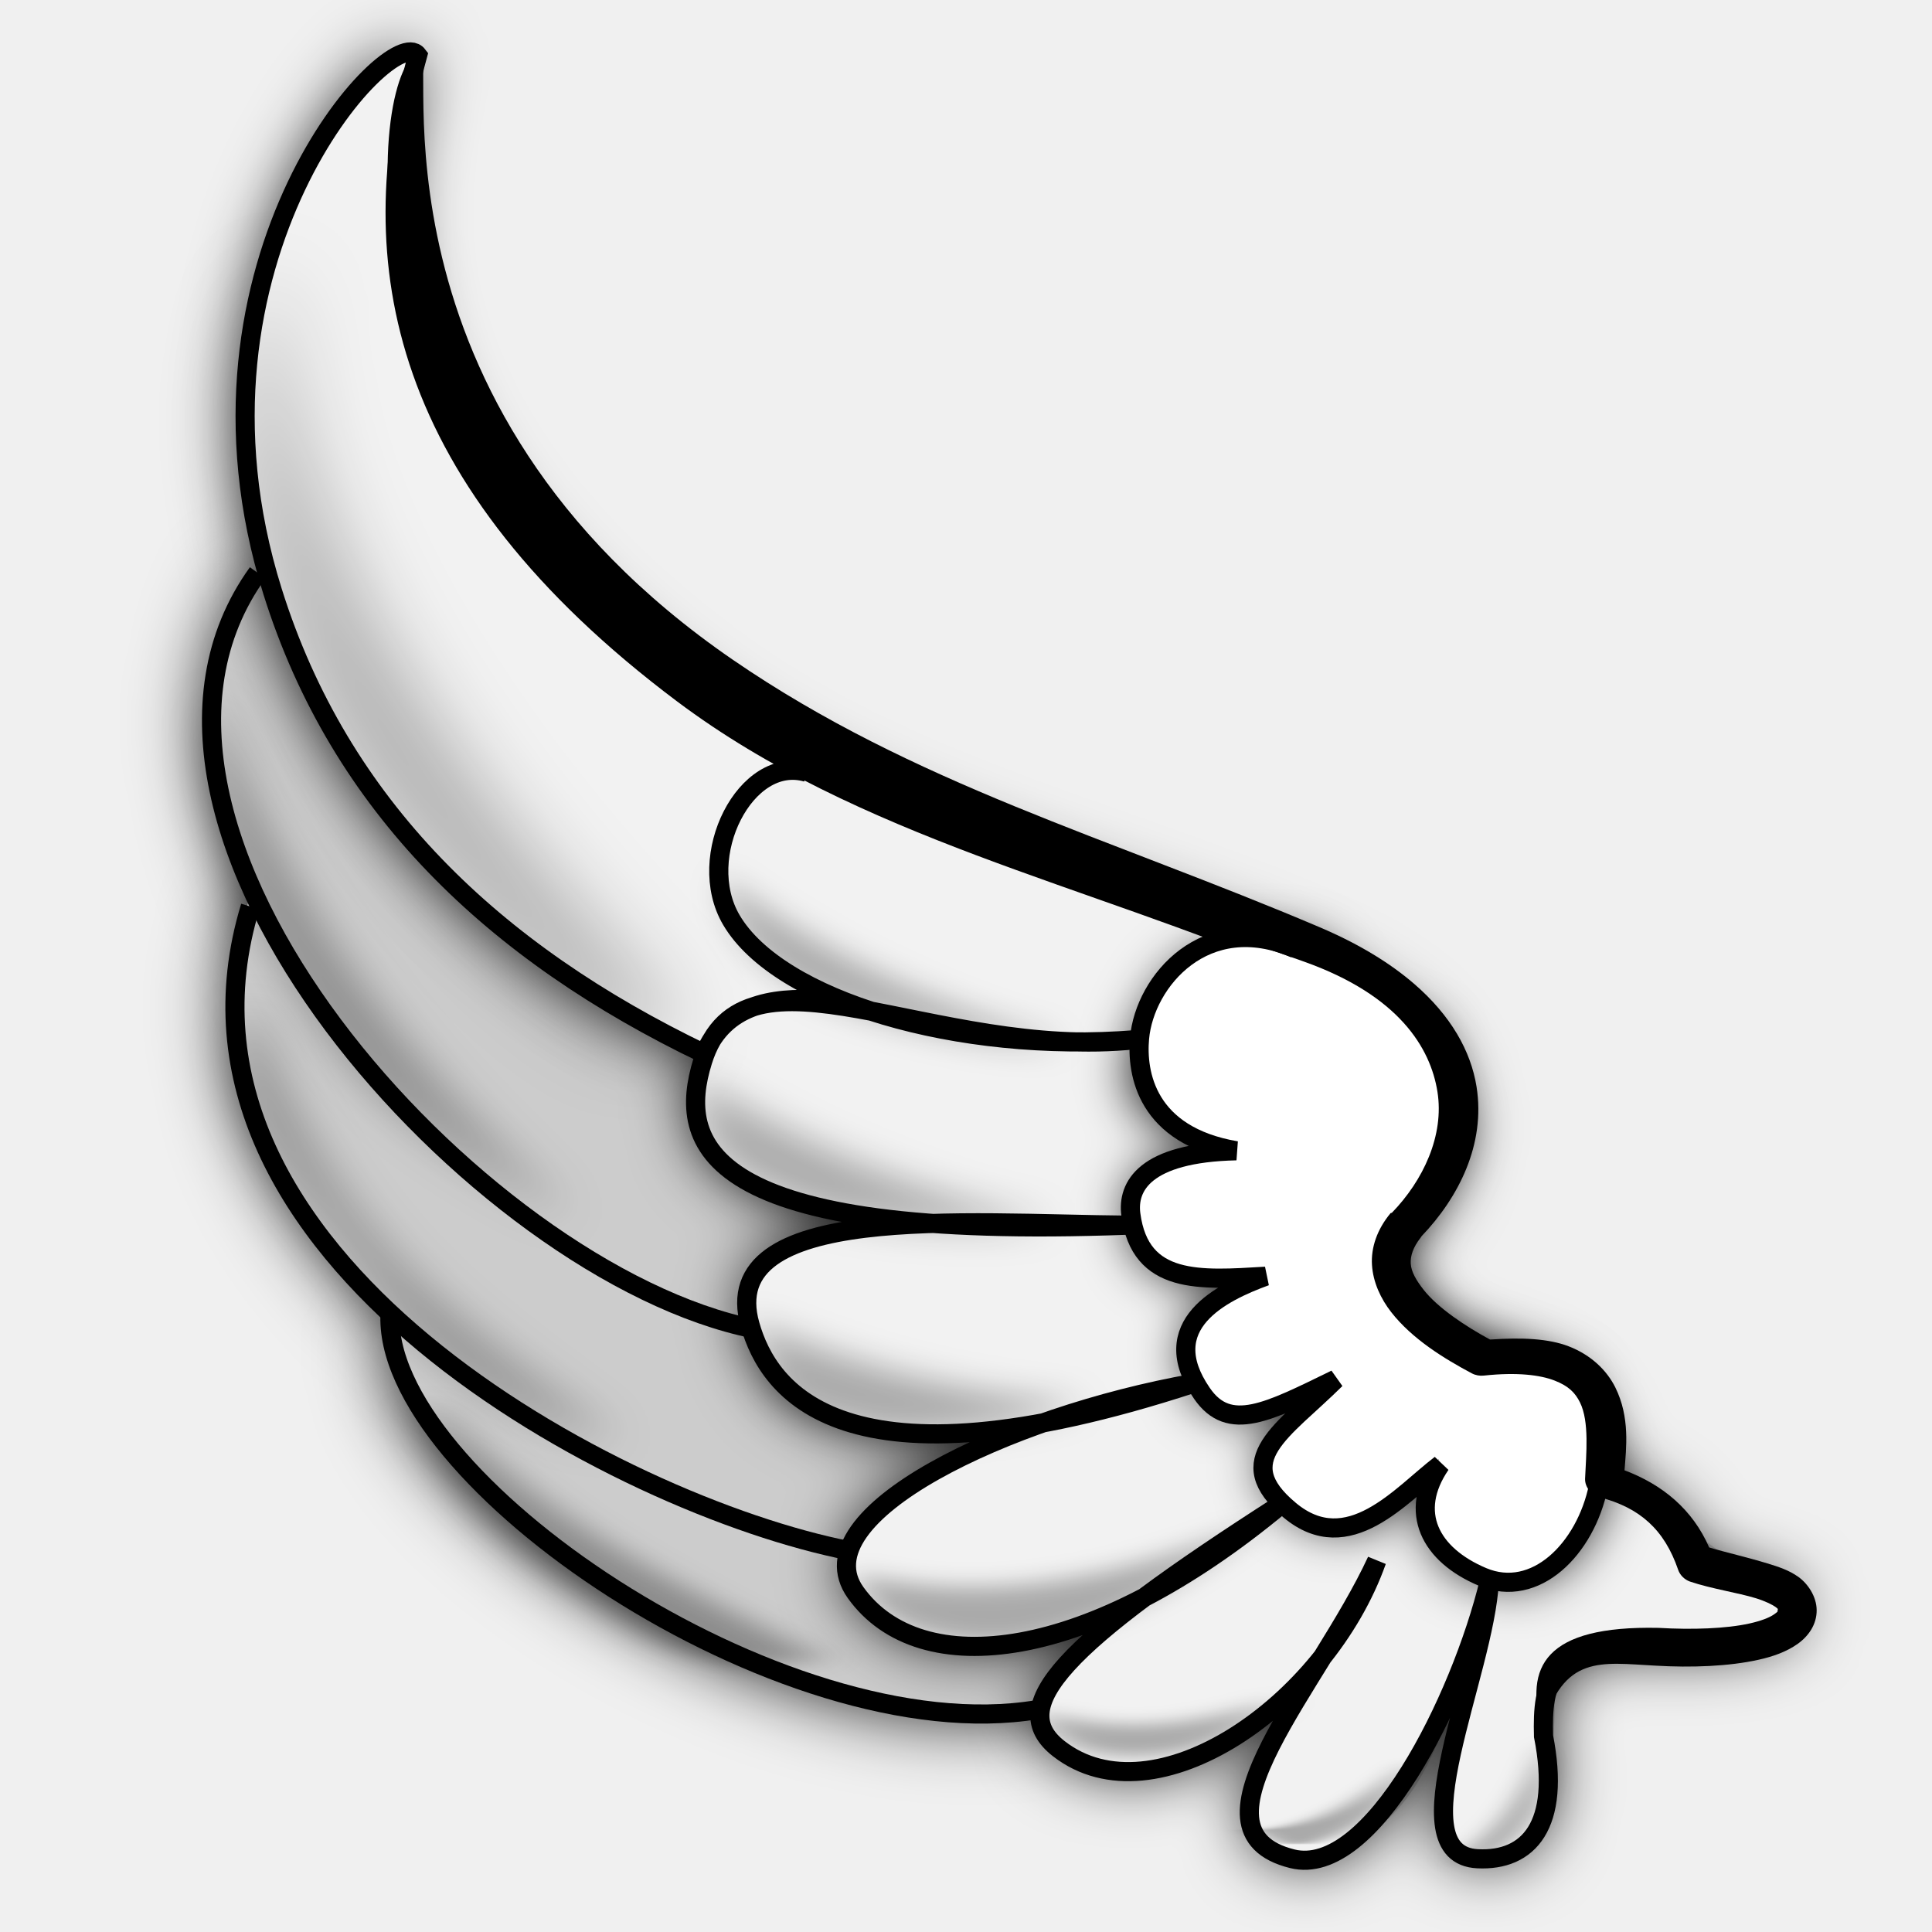
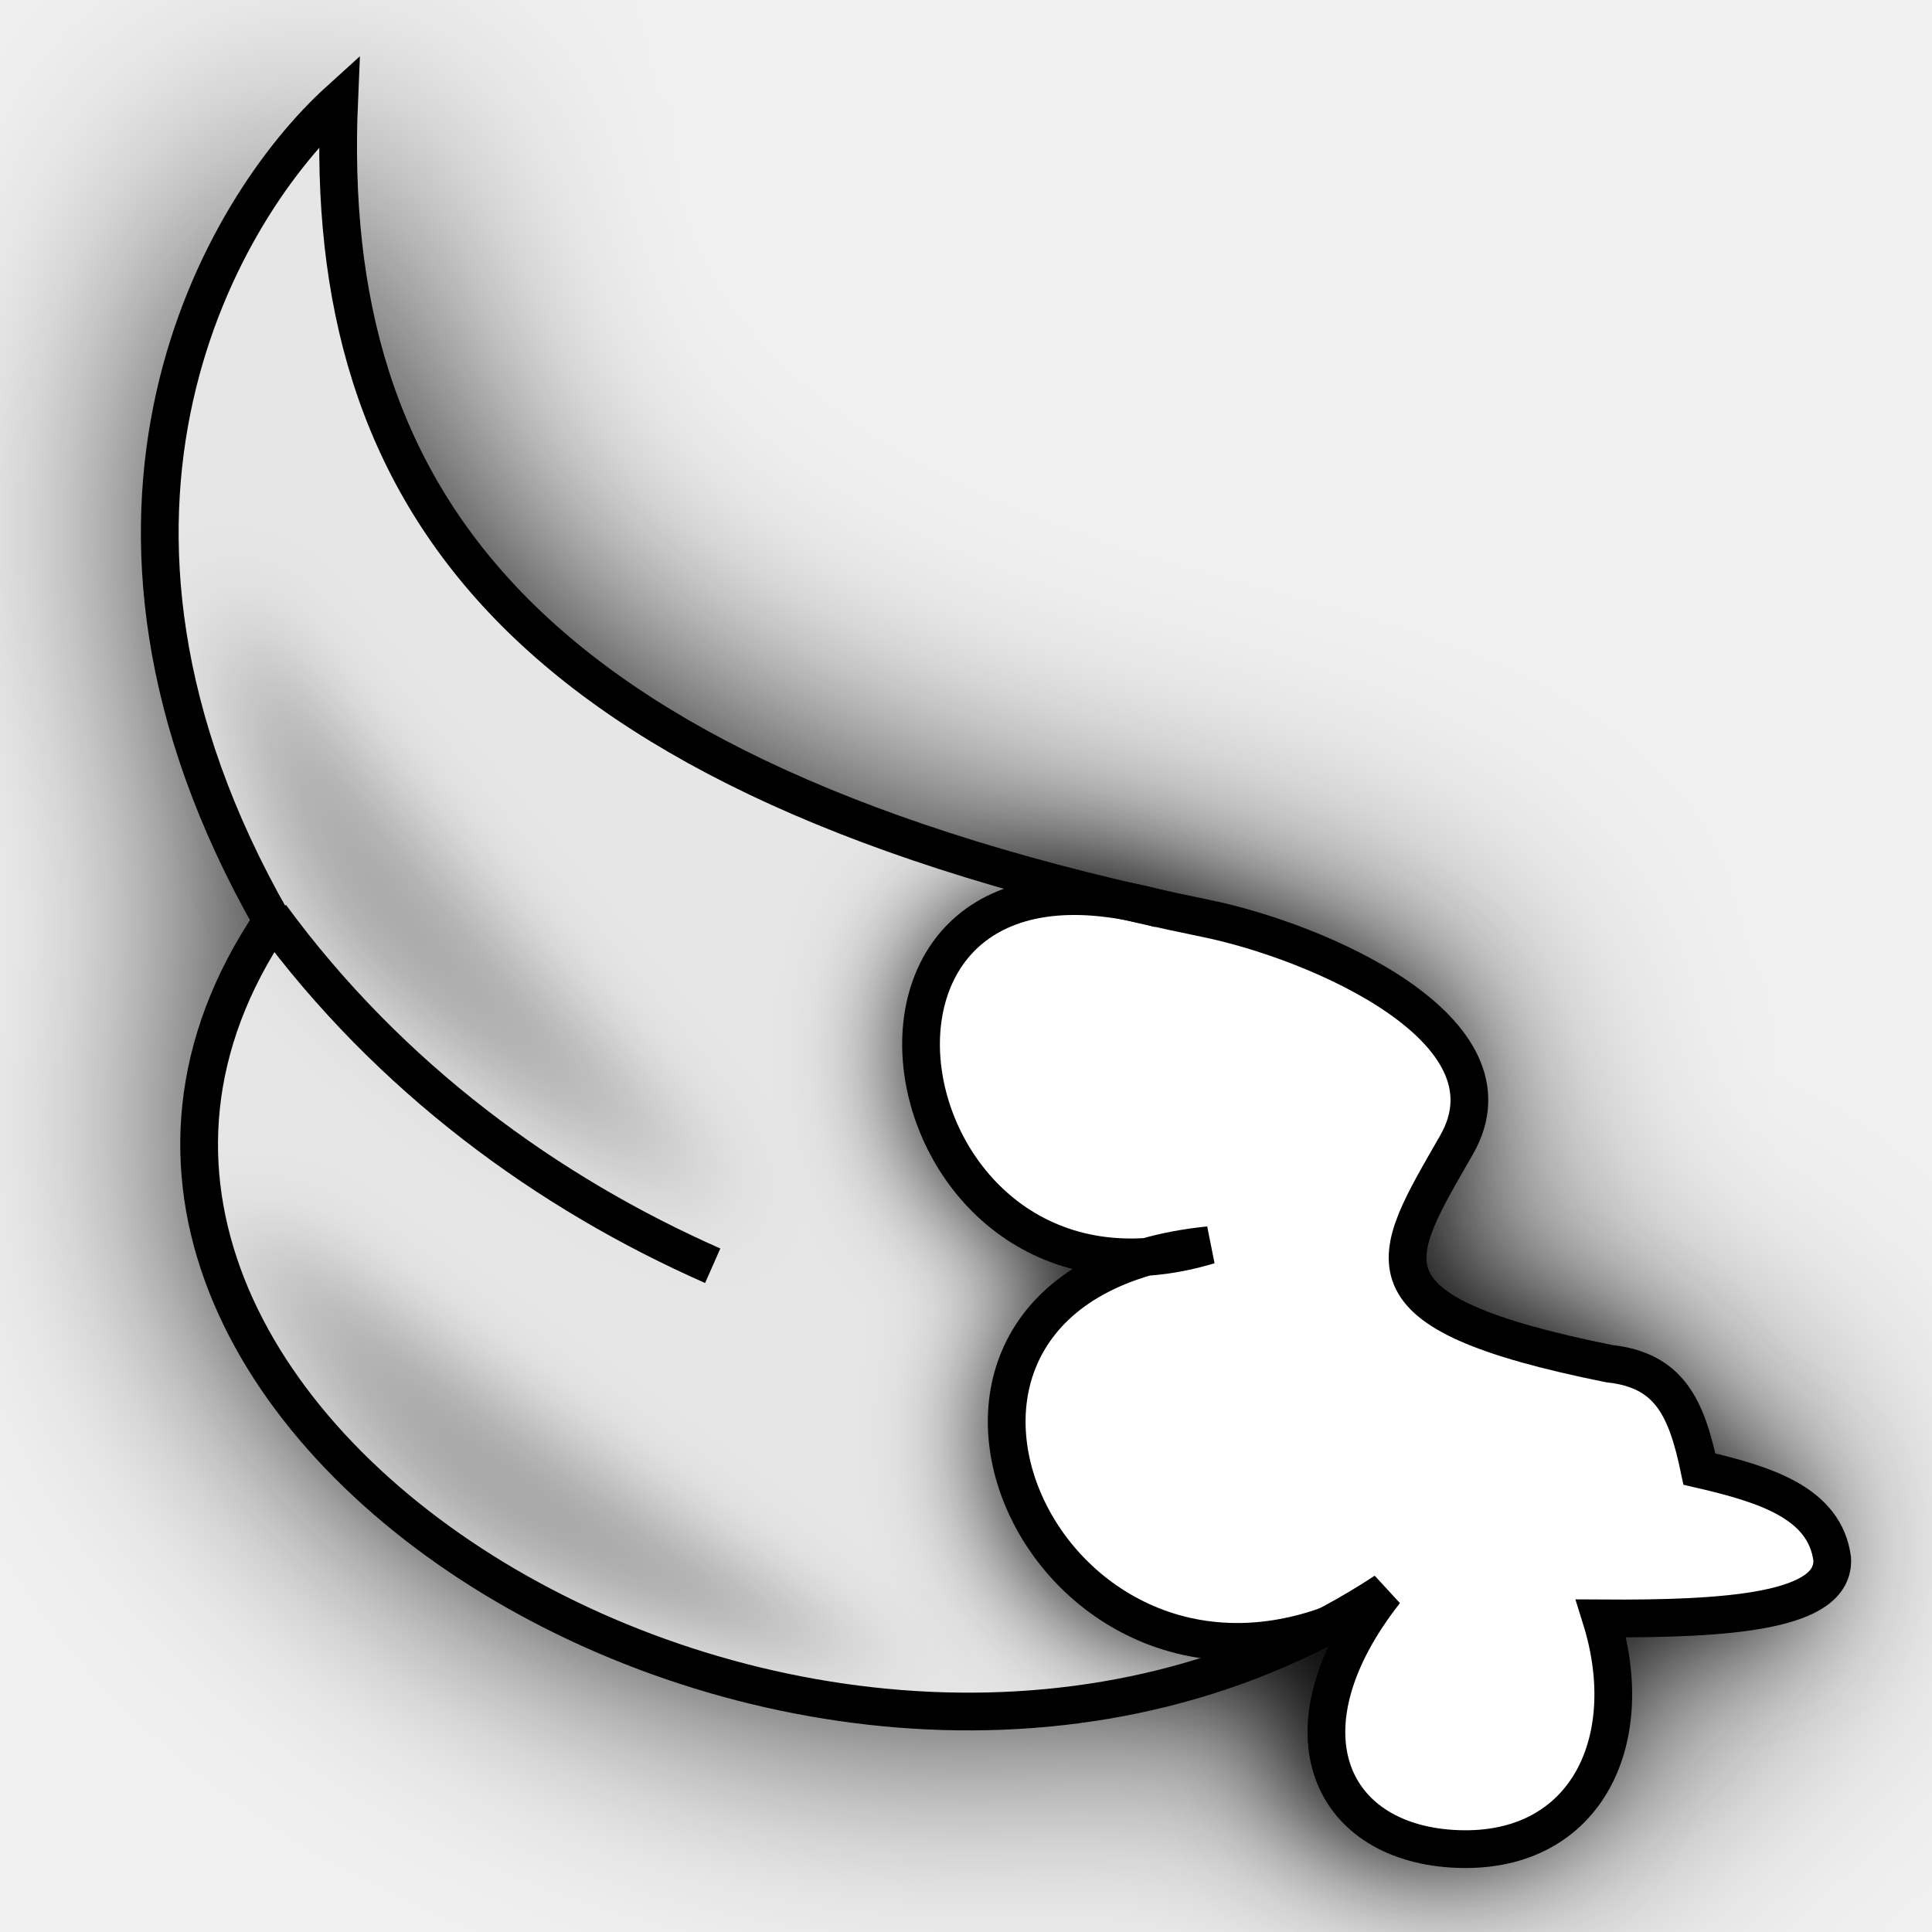
- <svg xmlns="http://www.w3.org/2000/svg" width="512" height="512" id="svg2" version="1.1">
+ <svg xmlns="http://www.w3.org/2000/svg" xmlns:ns2="http://www.openswatchbook.org/uri/2009/osb" xmlns:xlink="http://www.w3.org/1999/xlink" width="512" height="512" id="svg2" version="1.1">
  <defs id="defs4">
    <filter id="filter3928" color-interpolation-filters="sRGB">
      <feGaussianBlur stdDeviation="1.099" id="feGaussianBlur3930" />
    </filter>
    <filter id="filter4053" x="-0.119" width="1.238" y="-0.122" height="1.244" color-interpolation-filters="sRGB">
      <feGaussianBlur stdDeviation="1.286" id="feGaussianBlur4055" />
    </filter>
    <filter id="filter4057" x="-0.103" width="1.205" y="-0.12" height="1.24" color-interpolation-filters="sRGB">
      <feGaussianBlur stdDeviation="1.286" id="feGaussianBlur4059" />
    </filter>
    <filter id="filter4061" x="-0.103" width="1.206" y="-0.235" height="1.47" color-interpolation-filters="sRGB">
      <feGaussianBlur stdDeviation="1.286" id="feGaussianBlur4063" />
    </filter>
    <filter id="filter4109" x="-0.128" width="1.256" y="-0.096" height="1.192" color-interpolation-filters="sRGB">
      <feGaussianBlur stdDeviation="0.85" id="feGaussianBlur4111" />
    </filter>
    <filter color-interpolation-filters="sRGB" id="filter4190-7" x="-0.142" width="1.284" y="-0.104" height="1.208">
      <feGaussianBlur stdDeviation="0.722" id="feGaussianBlur4192-9" />
    </filter>
    <filter color-interpolation-filters="sRGB" id="filter4190-5-5" x="-0.142" width="1.284" y="-0.104" height="1.208">
      <feGaussianBlur stdDeviation="0.722" id="feGaussianBlur4192-1-4" />
    </filter>
    <filter color-interpolation-filters="sRGB" id="filter4190-5-1-3" x="-0.142" width="1.284" y="-0.104" height="1.208">
      <feGaussianBlur stdDeviation="0.722" id="feGaussianBlur4192-1-1-1" />
    </filter>
    <filter color-interpolation-filters="sRGB" id="filter4252-2-3-7-8-2" x="-0.127" width="1.254" y="-0.308" height="1.617">
      <feGaussianBlur stdDeviation="0.526" id="feGaussianBlur4254-7-2-6-9-3" />
    </filter>
    <filter color-interpolation-filters="sRGB" id="filter4252-2-3-7-3" x="-0.127" width="1.254" y="-0.308" height="1.617">
      <feGaussianBlur stdDeviation="0.526" id="feGaussianBlur4254-7-2-6-4" />
    </filter>
    <filter color-interpolation-filters="sRGB" id="filter4252-2-3-6-1" x="-0.127" width="1.254" y="-0.308" height="1.617">
      <feGaussianBlur stdDeviation="0.526" id="feGaussianBlur4254-7-2-8-1" />
    </filter>
    <filter color-interpolation-filters="sRGB" id="filter4252-2-3-3" x="-0.127" width="1.254" y="-0.308" height="1.617">
      <feGaussianBlur stdDeviation="0.526" id="feGaussianBlur4254-7-2-87" />
    </filter>
    <filter color-interpolation-filters="sRGB" id="filter4252-2-1-4" x="-0.127" width="1.254" y="-0.308" height="1.617">
      <feGaussianBlur stdDeviation="0.526" id="feGaussianBlur4254-7-4-2" />
    </filter>
    <filter color-interpolation-filters="sRGB" id="filter4252-9" x="-0.127" width="1.254" y="-0.308" height="1.617">
      <feGaussianBlur stdDeviation="0.526" id="feGaussianBlur4254-3" />
    </filter>
    <filter color-interpolation-filters="sRGB" id="filter4162-1" x="-0.243" width="1.486" y="-0.14" height="1.279">
      <feGaussianBlur stdDeviation="1.353" id="feGaussianBlur4164-9" />
    </filter>
    <filter id="filter4495" x="-0.155" width="1.311" y="-0.438" height="1.877" color-interpolation-filters="sRGB">
      <feGaussianBlur stdDeviation="0.659" id="feGaussianBlur4497" />
    </filter>
+     <filter id="filter3894" x="-0.192" width="1.384" y="-0.205" height="1.41">
+       <feGaussianBlur stdDeviation="22.703" id="feGaussianBlur3896" />
+     </filter>
+     <filter id="filter3950" x="-0.157" width="1.314" y="-0.146" height="1.292">
+       <feGaussianBlur stdDeviation="15.513" id="feGaussianBlur3952" />
+     </filter>
+     <filter id="filter3964" x="-0.202" width="1.404" y="-0.167" height="1.334">
+       <feGaussianBlur stdDeviation="11.603" id="feGaussianBlur3966" />
+     </filter>
+     <filter color-interpolation-filters="sRGB" id="filter3964-9" x="-0.202" width="1.404" y="-0.167" height="1.334">
+       <feGaussianBlur stdDeviation="11.603" id="feGaussianBlur3966-4" />
+     </filter>
+     <filter id="filter4008" x="-0.193" width="1.387" y="-0.182" height="1.365">
+       <feGaussianBlur stdDeviation="35.486" id="feGaussianBlur4010" />
+     </filter>
+     <filter id="filter4627">
+       <feGaussianBlur id="feGaussianBlur4629" stdDeviation="3.718" />
+     </filter>
+     <filter height="1.513" y="-0.256" width="1.181" x="-0.091" id="filter4615">
+       <feGaussianBlur id="feGaussianBlur4617" stdDeviation="16.129" />
+     </filter>
+     <filter height="1.617" y="-0.308" width="1.254" x="-0.127" id="filter4252-2-3-7-8-2-3" color-interpolation-filters="sRGB">
+       <feGaussianBlur id="feGaussianBlur4254-7-2-6-9-3-6" stdDeviation="0.526" />
+     </filter>
+     <filter height="1.617" y="-0.308" width="1.254" x="-0.127" id="filter4252-2-3-7-3-0" color-interpolation-filters="sRGB">
+       <feGaussianBlur id="feGaussianBlur4254-7-2-6-4-6" stdDeviation="0.526" />
+     </filter>
+     <filter height="1.617" y="-0.308" width="1.254" x="-0.127" id="filter4252-2-3-6-1-0" color-interpolation-filters="sRGB">
+       <feGaussianBlur id="feGaussianBlur4254-7-2-8-1-0" stdDeviation="0.526" />
+     </filter>
+     <filter height="1.617" y="-0.308" width="1.254" x="-0.127" id="filter4252-2-3-3-7" color-interpolation-filters="sRGB">
+       <feGaussianBlur id="feGaussianBlur4254-7-2-87-5" stdDeviation="0.526" />
+     </filter>
+     <filter height="1.617" y="-0.308" width="1.254" x="-0.127" id="filter4252-2-1-4-4" color-interpolation-filters="sRGB">
+       <feGaussianBlur id="feGaussianBlur4254-7-4-2-9" stdDeviation="0.526" />
+     </filter>
+     <filter color-interpolation-filters="sRGB" height="1.877" y="-0.438" width="1.311" x="-0.155" id="filter4495-3">
+       <feGaussianBlur id="feGaussianBlur4497-5" stdDeviation="0.659" />
+     </filter>
+     <filter height="1.617" y="-0.308" width="1.254" x="-0.127" id="filter4252-9-9" color-interpolation-filters="sRGB">
+       <feGaussianBlur id="feGaussianBlur4254-3-7" stdDeviation="0.526" />
+     </filter>
+     <filter height="1.208" y="-0.104" width="1.284" x="-0.142" id="filter4190-5-1-3-0" color-interpolation-filters="sRGB">
+       <feGaussianBlur id="feGaussianBlur4192-1-1-1-2" stdDeviation="0.722" />
+     </filter>
+     <filter height="1.208" y="-0.104" width="1.284" x="-0.142" id="filter4190-5-5-4" color-interpolation-filters="sRGB">
+       <feGaussianBlur id="feGaussianBlur4192-1-4-9" stdDeviation="0.722" />
+     </filter>
+     <filter height="1.208" y="-0.104" width="1.284" x="-0.142" id="filter4190-7-0" color-interpolation-filters="sRGB">
+       <feGaussianBlur id="feGaussianBlur4192-9-0" stdDeviation="0.722" />
+     </filter>
+     <filter height="1.279" y="-0.14" width="1.486" x="-0.243" id="filter4162-1-2" color-interpolation-filters="sRGB">
+       <feGaussianBlur id="feGaussianBlur4164-9-0" stdDeviation="1.353" />
+     </filter>
+     <filter color-interpolation-filters="sRGB" height="1.192" y="-0.096" width="1.256" x="-0.128" id="filter4109-7">
+       <feGaussianBlur id="feGaussianBlur4111-0" stdDeviation="0.85" />
+     </filter>
+     <filter color-interpolation-filters="sRGB" id="filter3928-3">
+       <feGaussianBlur id="feGaussianBlur3930-9" stdDeviation="1.099" />
+     </filter>
+     <filter color-interpolation-filters="sRGB" height="1.244" y="-0.122" width="1.238" x="-0.119" id="filter4053-6">
+       <feGaussianBlur id="feGaussianBlur4055-2" stdDeviation="1.286" />
+     </filter>
+     <filter color-interpolation-filters="sRGB" height="1.24" y="-0.12" width="1.205" x="-0.103" id="filter4057-6">
+       <feGaussianBlur id="feGaussianBlur4059-1" stdDeviation="1.286" />
+     </filter>
+     <filter color-interpolation-filters="sRGB" height="1.47" y="-0.235" width="1.206" x="-0.103" id="filter4061-6">
+       <feGaussianBlur id="feGaussianBlur4063-3" stdDeviation="1.286" />
+     </filter>
+     <linearGradient y2="52.875" x2="77.062" y1="227.875" x1="183.354" gradientTransform="matrix(2.174351,0,0,2.063474,-25.13895,-271.9552)" gradientUnits="userSpaceOnUse" id="linearGradient3997" xlink:href="#linearGradient3768" />
+     <linearGradient y2="-225.411" x2="88.848" y1="354.094" x1="261.18" gradientTransform="matrix(2.174351,0,0,0.4373869,-25.13895,108.7056)" gradientUnits="userSpaceOnUse" id="linearGradient3987" xlink:href="#linearGradient3768-7" />
+     <linearGradient xlink:href="#linearGradient3768-7" id="linearGradient3967" gradientUnits="userSpaceOnUse" gradientTransform="matrix(1,0,0,0.2011575,0,187.006)" x1="183.354" y1="227.875" x2="77.062" y2="52.875" />
+     <linearGradient id="linearGradient3768-7">
+       <stop id="stop3770-0" offset="0" style="stop-color:#875712;stop-opacity:0;" />
+       <stop id="stop3772-2" offset="1" style="stop-color:#804006;stop-opacity:0.266;" />
+     </linearGradient>
+     <linearGradient gradientTransform="matrix(1,0,0,0.9490069,0,11.93729)" gradientUnits="userSpaceOnUse" y2="52.875" x2="77.062" y1="227.875" x1="183.354" id="linearGradient3782-3" xlink:href="#linearGradient3768-7" />
+     <linearGradient xlink:href="#linearGradient3946" id="linearGradient3927" gradientUnits="userSpaceOnUse" gradientTransform="matrix(0,2.325393,1.864227,0,448.2263,-382.5316)" x1="67.013" y1="23.985" x2="207.434" y2="34.923" />
+     <linearGradient id="linearGradient3906-3">
+       <stop style="stop-color:#4b300a;stop-opacity:1;" offset="0" id="stop3908-8" />
+       <stop style="stop-color:#af7117;stop-opacity:1;" offset="1" id="stop3910-5" />
+     </linearGradient>
+     <linearGradient xlink:href="#linearGradient3906-3" id="linearGradient3887-9" gradientUnits="userSpaceOnUse" gradientTransform="matrix(0,1.069465,-0.8573719,0,39.5626,-38.91762)" x1="67.013" y1="23.985" x2="207.434" y2="34.923" />
+     <linearGradient xlink:href="#linearGradient3906" id="linearGradient3887" gradientUnits="userSpaceOnUse" gradientTransform="matrix(0,2.325393,-1.864227,0,60.88404,-382.5317)" x1="67.013" y1="23.985" x2="207.434" y2="34.923" />
+     <linearGradient id="linearGradient3866-4">
+       <stop id="stop3868-5" offset="0" style="stop-color:#c37d1a;stop-opacity:1;" />
+       <stop id="stop3870-0" offset="1" style="stop-color:#da8d1d;stop-opacity:1;" />
+     </linearGradient>
+     <linearGradient xlink:href="#linearGradient3866-4" id="linearGradient3841-4" gradientUnits="userSpaceOnUse" x1="67.013" y1="23.985" x2="207.434" y2="34.923" gradientTransform="matrix(1,0,0,0.8573719,0,196.0418)" />
+     <linearGradient xlink:href="#linearGradient3866" id="linearGradient3841" gradientUnits="userSpaceOnUse" x1="67.013" y1="23.985" x2="207.434" y2="34.923" gradientTransform="matrix(2.174351,0,0,1.864227,-25.13895,128.3527)" />
+     <linearGradient id="linearGradient3784-2">
+       <stop id="stop3786-0" offset="0" style="stop-color:#ffd073;stop-opacity:1;" />
+       <stop id="stop3788-2" offset="1" style="stop-color:#ffab22;stop-opacity:1;" />
+     </linearGradient>
+     <linearGradient gradientUnits="userSpaceOnUse" y2="34.923" x2="207.434" y1="23.985" x1="67.013" id="linearGradient3790-4" xlink:href="#linearGradient3784-2" />
+     <linearGradient xlink:href="#linearGradient3860" id="linearGradient3807" gradientUnits="userSpaceOnUse" x1="183.354" y1="227.875" x2="77.062" y2="52.875" gradientTransform="matrix(1.533945,0,0,1.654516,58.37904,-307.334)" />
+     <linearGradient id="linearGradient3768-4">
+       <stop id="stop3770-8" offset="0" style="stop-color:#875712;stop-opacity:0.758;" />
+       <stop id="stop3772-0" offset="1" style="stop-color:#b47418;stop-opacity:0.758;" />
+     </linearGradient>
+     <linearGradient gradientUnits="userSpaceOnUse" y2="52.875" x2="77.062" y1="227.875" x1="183.354" id="linearGradient3782-0" xlink:href="#linearGradient3768-4" />
+     <linearGradient gradientTransform="matrix(2.184255,0,0,3.731087,-26.36291,-343.1174)" gradientUnits="userSpaceOnUse" y2="34.923" x2="207.434" y1="23.985" x1="67.013" id="linearGradient3790" xlink:href="#linearGradient3784" />
+     <linearGradient gradientTransform="matrix(1,0,0,0.9490069,0,11.93729)" gradientUnits="userSpaceOnUse" y2="52.875" x2="77.062" y1="227.875" x1="183.354" id="linearGradient3782" xlink:href="#linearGradient3768" />
+     <linearGradient ns2:paint="solid" id="linearGradient5213">
+       <stop id="stop5215" offset="0" style="stop-color:#0000ca;stop-opacity:1;" />
+     </linearGradient>
+     <linearGradient id="linearGradient3768">
+       <stop style="stop-color:#b6aeac;stop-opacity:0.502;" offset="0" id="stop3991" />
+       <stop id="stop3993" offset="0.5" style="stop-color:#939ab9;stop-opacity:0.494;" />
+       <stop id="stop3772" offset="1" style="stop-color:#97b1f1;stop-opacity:0.492;" />
+     </linearGradient>
+     <linearGradient id="linearGradient3784">
+       <stop id="stop3786" offset="0" style="stop-color:#ffddb0;stop-opacity:1;" />
+       <stop id="stop3788" offset="1" style="stop-color:#ffbb4d;stop-opacity:1;" />
+     </linearGradient>
+     <linearGradient id="linearGradient3860">
+       <stop style="stop-color:#c37d1a;stop-opacity:1;" offset="0" id="stop3862" />
+       <stop style="stop-color:#825411;stop-opacity:1;" offset="1" id="stop3864" />
+     </linearGradient>
+     <linearGradient id="linearGradient3866">
+       <stop id="stop3868" offset="0" style="stop-color:#d88b1d;stop-opacity:1;" />
+       <stop id="stop3870" offset="1" style="stop-color:#e9ae59;stop-opacity:1;" />
+     </linearGradient>
+     <linearGradient id="linearGradient3906">
+       <stop style="stop-color:#5b3a0c;stop-opacity:1;" offset="0" id="stop3908" />
+       <stop style="stop-color:#af7117;stop-opacity:1;" offset="1" id="stop3910" />
+     </linearGradient>
+     <linearGradient id="linearGradient3946">
+       <stop id="stop3948" offset="0" style="stop-color:#7f5111;stop-opacity:1;" />
+       <stop id="stop3950" offset="1" style="stop-color:#de8f1d;stop-opacity:1;" />
+     </linearGradient>
  </defs>
-   <g id="layer7" style="display:inline" transform="translate(0,448)">
+   <g id="layer7" style="display:none" transform="translate(0,448)">
    <path style="fill:#000000;stroke:none;display:inline;filter:url(#filter4061)" d="m 12.084,44.003 c -0.344,5.522 13.181,14.249 21.709,12.834 l 8.192,-4.504 -5.922,-4.508 -6.364,-3.977 -17.413,0.53" id="path3823-9" transform="matrix(7.931238,0,0,7.931238,6.839004,-445.7099)" />
    <path style="fill:#000000;stroke:none;display:inline;filter:url(#filter4057)" d="M 27.506,51.524 C 19.848,50.025 3.931,41.691 7.503,30.001 l 11.501,-4.185 12.728,9.988 5.303,12.993 z" id="path3825-4" transform="matrix(7.931238,0,0,7.931238,6.839004,-445.7099)" />
    <path style="fill:#000000;stroke:none;display:inline;filter:url(#filter4053)" d="M 7.747,18.851 C 1.633,27.328 15.067,42.256 24.344,44.116 L 32.173,40.312 21.744,28.114 z" id="path3827-8" transform="matrix(7.931238,0,0,7.931238,6.839004,-445.7099)" />
  </g>
-   <g id="layer3" style="display:inline" transform="translate(0,448)">
+   <g id="layer3" style="display:none" transform="translate(0,448)">
    <path style="fill:#cccccc;stroke:none;display:inline" d="m 109.189,-434.439 c -15.755,106.667 70.615,179.293 222.927,229.938 48.333,19.881 61.838,46.622 42.062,79.917 -4.803,11.811 -14.611,24.04 23.835,32.247 l 29.443,35.051 50.474,36.454 -65.897,16.825 c 0.444,34.635 -5.235,47.402 -14.021,49.072 -32.499,6.184 -7.373,-43.197 -7.01,-68.701 -6.788,38.563 -18.573,68.015 -47.67,65.897 -29.889,-4.609 4.243,-43.825 19.629,-72.907 C 338.192,16.448 313.422,23.881 288.653,18.426 279.991,15.254 273.051,11.394 277.436,3.003 230.194,11.991 194.707,-8.042 172.304,-19.724 120.27,-46.858 103.934,-83.747 103.231,-98.296 81.026,-132.13 50.113,-159.747 65.725,-208.708 c -3.928,-31.297 -19.942,-66.798 4.206,-88.33 -5.075,-40.315 -4.136,-65.04 -0.011,-81.504 7.984,-31.868 22.95,-51.126 39.269,-55.898 z" id="path3854" />
    <path style="fill:none;stroke:#000000;stroke-width:5.069;stroke-linecap:butt;stroke-linejoin:miter;stroke-miterlimit:4;stroke-opacity:1;stroke-dasharray:none" d="M 274.858,5.075 C 207.226,16.296 100.655,-56.422 103.384,-100.219" id="path3823" />
    <path style="fill:none;stroke:#000000;stroke-width:5.069;stroke-linecap:butt;stroke-linejoin:miter;stroke-miterlimit:4;stroke-opacity:1;stroke-dasharray:none" d="M 224.998,-37.059 C 164.262,-48.952 38.016,-115.051 66.343,-207.761" id="path3825" />
    <path style="fill:none;stroke:#000000;stroke-width:5.069;stroke-linecap:butt;stroke-linejoin:miter;stroke-miterlimit:4;stroke-opacity:1;stroke-dasharray:none" d="m 68.28,-296.195 c -48.49,67.231 58.057,185.631 131.634,200.378" id="path3827" />
  </g>
-   <g id="layer6" transform="translate(0,448)">
+   <g id="layer6" transform="translate(0,448)" style="display:none">
    <path style="fill:#000000;stroke:none;display:inline;filter:url(#filter3928)" d="m 26.098,25.519 c -2.031,-0.601 -3.774,2.805 -2.522,4.932 1.583,2.689 7.552,4.469 13.509,3.999 -6.759,0.709 -13.106,-3.695 -14.472,0.724 -0.846,2.739 -0.081,6.012 14.22,5.473 -5.475,-0.044 -13.804,-0.789 -12.634,3.331 0.611,2.152 3.039,5.807 14.807,1.955 -6.194,1.094 -13.135,4.393 -11.281,6.989 2.157,3.02 7.844,2.368 14.235,-2.957 -7.376,4.721 -9.236,6.779 -7.442,8.175 3.193,2.485 8.914,-1.465 10.622,-6.28 -1.906,4.118 -6.617,9.017 -2.823,9.957 2.646,0.656 5.524,-4.889 6.495,-8.879 -0.14,3.068 -3.018,8.745 -0.302,8.879 1.693,0.083 2.792,-1.101 2.201,-4.097 -0.046,-1.766 0.163,-3.191 3.789,-2.976 2.348,0.139 4.706,-0.172 4.692,-1.253 -0.012,-0.959 -2.078,-1.094 -3.356,-1.525 -0.52,-1.516 -1.57,-2.433 -3.083,-2.828 -0.375,-2.21 -1.493,-3.32 -4.106,-4.072 -2.777,-0.8 -4.382,-2.505 -2.524,-4.419 2.296,-2.365 2.825,-5.977 -3.586,-8.706 C 35.555,28.971 27.956,27.397 21.952,22.891 12.406,15.727 11.209,8.432 13.093,1.556 12.223,0.405 4.77,8.393 8.245,19.476 10.493,26.644 15.623,31.536 22.678,34.923 23.363,33.306 24.874,33.016 26.562,33.125" id="path3817-0" transform="matrix(7.931238,0,0,7.931238,6.839004,-445.7099)" />
  </g>
-   <g id="layer5" style="display:inline" transform="translate(0,448)">
+   <g id="layer5" style="display:none" transform="translate(0,448)">
    <path style="fill:#f2f2f2;stroke:#000000;stroke-width:5.069;stroke-linecap:butt;stroke-linejoin:miter;stroke-miterlimit:4;stroke-opacity:1;stroke-dasharray:none;display:inline" d="m 213.825,-243.31 c -16.112,-4.77 -29.933,22.244 -20,39.119 12.553,21.326 59.899,35.446 107.144,31.72 -53.605,5.622 -103.95,-29.306 -114.777,5.742 -6.71,21.72 -0.64,47.685 112.784,43.411 -43.421,-0.35 -109.486,-6.259 -100.207,26.421 4.848,17.072 24.103,46.06 117.437,15.509 -49.124,8.677 -104.175,34.841 -89.469,55.434 17.107,23.954 62.21,18.781 112.899,-23.452 -58.504,37.446 -73.252,53.765 -59.027,64.835 25.324,19.707 70.698,-11.62 84.249,-49.81 -15.115,32.658 -52.481,71.52 -22.392,78.973 20.99,5.199 44.516,-41.934 52.217,-73.578 -1.108,24.337 -24.637,72.513 -3.093,73.575 13.429,0.662 22.141,-8.732 17.456,-32.498 -0.368,-14.004 1.291,-25.308 30.051,-23.606 18.623,1.103 37.323,-1.368 37.215,-9.94 -0.096,-7.605 -16.479,-8.676 -26.615,-12.095 -4.124,-12.023 -12.454,-19.295 -24.451,-22.426 -2.973,-17.529 -11.841,-26.331 -32.565,-32.299 -22.023,-6.342 -34.753,-19.868 -20.019,-35.046 18.211,-18.76 22.405,-47.408 -28.443,-69.046 -55.383,-23.568 -115.655,-36.05 -163.271,-71.786 -75.715,-56.824 -85.208,-114.682 -70.266,-169.215 -6.9,-9.127 -66.011,54.225 -38.446,142.13 17.826,56.848 58.516,95.646 114.468,122.511 5.433,-12.826 17.415,-15.128 30.809,-14.259" id="path3817" />
  </g>
-   <g id="layer9" transform="translate(0,448)">
+   <g id="layer9" transform="translate(0,448)" style="display:none">
    <path style="fill:#000000;stroke:none;filter:url(#filter4109)" d="M 46.875,34.25 C 42.947,33.367 44.07,31.542 42.594,31.312 38.881,30.847 37.753,32.752 37,35 c -0.499,2.286 1.841,2.414 3.25,3.25 -4.322,0.437 -3.167,1.685 -3.25,2.75 0.598,1.533 2.336,1.569 4.25,1.375 -1.625,0.854 -3.298,1.684 -2,4 1.623,0.933 2.995,0.188 4.375,-0.5 -2.17,1.603 -2.988,3.063 -1.25,4.25 2.246,1.378 3.475,-0.126 4.75,-1.5 -0.276,1.522 -0.546,3.042 1.375,3.75 2.786,0.669 3.632,-1.223 4.375,-3.25 L 51.75,45.75 47.625,44.375 45.375,42 47.75,37.625 z" id="path4084-8" transform="matrix(7.931238,0,0,7.931238,6.839004,-445.7099)" />
  </g>
-   <g id="layer8" style="display:inline" transform="translate(0,448)">
+   <g id="layer8" style="display:none" transform="translate(0,448)">
    <path style="fill:#ffffff;stroke:#000000;stroke-width:0.793;stroke-linecap:butt;stroke-linejoin:miter;stroke-miterlimit:4;stroke-opacity:1;stroke-dasharray:none" d="m 378.616,-174.065 c -19.693,-17.7 -21.131,-22.517 -33.956,-23.298 -29.45,-3.691 -36.639,7.387 -42.613,25.216 -3.957,18.129 12.849,23.178 24.024,29.807 -34.28,3.465 -25.122,13.365 -25.777,21.811 4.741,12.16 18.528,12.446 33.708,10.905 -12.889,6.774 -26.159,13.358 -15.862,31.725 12.874,7.397 23.754,1.494 34.699,-3.966 -17.211,12.715 -23.698,24.29 -9.914,33.708 17.815,10.93 27.563,-0.998 37.673,-11.897 -2.187,12.07 -4.33,24.124 10.905,29.742 22.098,5.309 28.805,-9.698 34.699,-25.777 l -8.923,-26.768 -32.716,-10.905 -17.845,-18.837 18.837,-34.699 z" id="path4084" />
    <path style="fill:none;stroke:#000000;stroke-width:5.069;stroke-linecap:butt;stroke-linejoin:miter;stroke-miterlimit:4;stroke-opacity:1;stroke-dasharray:none;display:inline" d="m 423.596,-54.141 c -3.417,16.718 -16.762,29.904 -30.667,24.059 -13.948,-5.864 -19.816,-17.168 -11.166,-29.815 -10.396,7.926 -24.405,25.113 -39.983,12.115 -16.034,-13.379 -1.699,-20.911 12.185,-34.704 -17.91,8.727 -28.208,14.261 -35.448,3.729 -12.46,-18.128 5.172,-26.764 16.875,-31.026 -17.3,1.023 -33.222,2.385 -35.706,-16.377 -0.976,-7.373 3.581,-16.345 27.94,-16.871 -23.827,-4.043 -26.465,-20.541 -25.635,-29.813 1.362,-15.218 17.518,-34.034 41.213,-23.776" id="path3819" />
  </g>
-   <g id="layer4" style="display:inline" transform="translate(0,448)">
+   <g id="layer4" style="display:none" transform="translate(0,448)">
    <path style="font-size:medium;font-style:normal;font-variant:normal;font-weight:normal;font-stretch:normal;text-indent:0;text-align:start;text-decoration:none;line-height:normal;letter-spacing:normal;word-spacing:normal;text-transform:none;direction:ltr;block-progression:tb;writing-mode:lr-tb;text-anchor:start;baseline-shift:baseline;color:#000000;fill:#000000;fill-opacity:1;stroke:none;stroke-width:1;marker:none;visibility:visible;display:inline;overflow:visible;enable-background:accumulate;font-family:Sans;-inkscape-font-specification:Sans" d="m 185.236,-259.692 c 47.84,33.144 100.761,45.261 160.45,66.571 25.027,8.935 33.392,22.794 35.248,34.42 1.857,11.626 -3.787,23.563 -12.085,32.111 -0.106,0.021 -0.212,0.043 -0.317,0.07 -3.601,4.321 -5.231,9.153 -4.942,13.755 0.289,4.602 2.331,8.96 5.103,12.506 5.543,7.092 13.967,12.282 21.389,16.227 0.953,0.497 2.072,0.702 3.149,0.578 8.886,-0.953 14.951,-0.144 18.691,1.294 3.74,1.438 5.513,3.244 6.782,5.802 2.536,5.117 1.645,13.654 1.355,20.297 -0.033,2.181 1.65,4.288 3.875,4.854 10.597,2.766 17.116,8.493 20.792,19.21 0.475,1.409 1.654,2.591 3.111,3.121 5.744,1.938 12.62,2.933 17.46,4.415 2.42,0.741 4.364,1.697 5.255,2.335 0.89,0.638 0.537,0.609 0.54,0.832 0.005,0.44 0.09,0.386 -1.044,1.179 -1.134,0.793 -3.352,1.675 -6.43,2.358 -6.155,1.366 -15.135,1.688 -24.096,1.157 -30.271,-0.636 -35.567,10.375 -30.849,26.769 5.59,-19.824 15.487,-17.514 29.989,-16.759 9.661,0.572 19.515,0.186 27.338,-1.55 3.912,-0.868 7.401,-2.115 10.325,-4.162 2.924,-2.046 5.157,-5.193 5.109,-9.039 -0.045,-3.579 -2.317,-6.952 -4.843,-8.761 -2.525,-1.809 -5.281,-2.678 -8.236,-3.583 -5.418,-1.659 -11.062,-2.917 -15.41,-4.23 -4.383,-10.061 -12.352,-16.652 -22.431,-20.435 0.442,-5.869 1.5,-14.023 -2.435,-21.961 -2.219,-4.476 -6.397,-8.607 -12.389,-10.911 -5.311,-2.042 -12.415,-2.376 -20.815,-1.779 -6.595,-3.57 -13.871,-8.418 -17.644,-13.245 -1.946,-2.49 -3.237,-4.738 -3.371,-6.866 -0.126,-2.011 0.597,-4.323 2.63,-6.912 0.101,-0.104 0.142,-0.265 0.242,-0.37 9.759,-10.195 17.008,-24.331 14.565,-39.624 -1.501,-9.397 -6.754,-18.824 -16.591,-27.3 -6.336,-5.46 -14.574,-10.525 -24.935,-14.934 -56.079,-23.863 -107.594,-37.971 -155.542,-70.89 -99.456,-68.283 -78.405,-162.086 -82.841,-161.014 -12.963,1.802 -25.382,105.718 73.849,174.465 z" id="path3817-4" />
  </g>
-   <g id="layer10" transform="translate(0,448)">
+   <g id="layer10" transform="translate(0,448)" style="display:none">
    <path style="opacity:0.31;fill:#000000;stroke:none;display:inline;filter:url(#filter4162-1)" d="M 21.799,33.811 C 16.005,28.181 7.237,17.302 8.625,8.375 c -2.648,5.095 -0.421,12.563 2.222,16.601 3.193,4.878 9.702,11.464 10.952,8.835 z" id="path4131" transform="matrix(7.931238,0,0,7.931238,6.839004,-445.7099)" />
    <path style="opacity:0.31;fill:#000000;stroke:none;display:inline;filter:url(#filter4190-7)" d="M 18.336,40.398 C 13.984,36.516 9.126,31.303 6.229,22.928 c -0.616,3.937 1.514,7.921 3.542,10.93 1.275,1.893 3.713,4.101 8.565,6.54 z" id="path4131-5" transform="matrix(7.931238,0,0,7.931238,6.839004,-445.7099)" />
    <path style="opacity:0.31;fill:#000000;stroke:none;display:inline;filter:url(#filter4190-5-5)" d="M 19.478,47.712 C 14.893,43.67 10.425,40.841 8.263,32.221 c -1.676,3.054 1.012,6.069 3.039,9.078 1.275,1.893 2.883,4.682 8.176,6.414 z" id="path4131-5-7" transform="matrix(7.912243,-0.5485886,0.5485886,7.912243,-16.49042,-432.6675)" />
    <path style="opacity:0.31;fill:#000000;stroke:none;display:inline;filter:url(#filter4190-5-1-3)" d="m 18.889,48.428 c -3.925,-5.188 -8.173,-9.41 -11.076,-17.39 -1.676,3.054 0.896,7.744 2.923,10.754 1.275,1.893 2.86,4.905 8.153,6.637 z" id="path4131-5-7-5" transform="matrix(5.120768,-2.9383,2.825935,5.895894,-15.23004,-238.1492)" />
    <path style="opacity:0.3;fill:#000000;stroke:none;display:inline;filter:url(#filter4252-9)" d="m 23.19,29.013 c 3.041,2.423 8.27,4.85 11.585,5.495 -2.015,0.346 -5.522,-0.572 -6.948,-1.051 -4.21,-1.414 -4.421,-3.612 -4.637,-4.443 z" id="path4242" transform="matrix(7.931238,0,0,7.931238,6.839004,-445.7099)" />
    <path style="opacity:0.3;fill:#000000;stroke:none;display:inline;filter:url(#filter4495)" d="m 23.843,34.62 c 3.041,2.423 8.215,4.911 11.529,5.555 -2.015,0.346 -6.515,-0.337 -7.898,-0.928 -4.012,-1.714 -3.531,-2.687 -3.631,-4.627 z" id="path4242-6" transform="matrix(7.914986,-0.5074792,0.5074792,7.914986,-21.90685,-424.7062)" />
    <path style="opacity:0.3;fill:#000000;stroke:none;display:inline;filter:url(#filter4252-2-1-4)" d="m 23.494,35.715 c 3.79,2.074 7.208,3.276 10.523,3.92 -2.015,0.346 -5.621,0.09 -7.047,-0.389 C 22.76,37.831 24.479,37.789 23.494,35.715 z" id="path4242-6-2" transform="matrix(7.867665,-1.570457,1.673406,9.783134,-46.75805,-410.9062)" />
    <path style="opacity:0.3;fill:#000000;stroke:none;display:inline;filter:url(#filter4252-2-3-3)" d="m 23.935,35.966 c 6.29,3.022 13.558,3.051 17.899,2.932 -8.188,2.08 -12.193,1.099 -13.619,0.62 -4.21,-1.414 -4.064,-2.721 -4.28,-3.552 z" id="path4242-6-21" transform="matrix(5.657324,-2.022418,2.416148,7.666548,3.951402,-258.4551)" />
    <path style="opacity:0.3;fill:#000000;stroke:none;display:inline;filter:url(#filter4252-2-3-6-1)" d="m 23.935,35.966 c 3.041,2.423 6.621,3.29 9.936,3.934 -2.015,0.346 -4.23,0.096 -5.655,-0.383 -4.21,-1.414 -4.064,-2.721 -4.28,-3.552 z" id="path4242-6-21-5" transform="matrix(5.155845,-3.084276,3.861329,7.050097,11.5341,-174.6705)" />
    <path style="opacity:0.3;fill:#000000;stroke:none;display:inline;filter:url(#filter4252-2-3-7-3)" d="m 23.935,35.966 c 3.041,2.423 6.621,3.29 9.936,3.934 -2.015,0.346 -4.23,0.096 -5.655,-0.383 -4.21,-1.414 -4.064,-2.721 -4.28,-3.552 z" id="path4242-6-21-1" transform="matrix(2.334432,-3.407818,4.884613,3.738519,100.6943,-15.8745)" />
    <path style="opacity:0.3;fill:#000000;stroke:none;display:inline;filter:url(#filter4252-2-3-7-8-2)" d="m 23.935,35.966 c 3.041,2.423 6.621,3.29 9.936,3.934 -2.015,0.346 -4.23,0.096 -5.655,-0.383 -4.21,-1.414 -4.064,-2.721 -4.28,-3.552 z" id="path4242-6-21-1-2" transform="matrix(-0.03204292,-3.394041,6.470748,0.5197382,151.7657,107.9089)" />
  </g>
+   <g id="layer1">
+     <path style="fill:#000000;stroke:none;filter:url(#filter4008)" d="M 94.145,22.846 C 88.44,128.083 139.816,202.934 321.408,242.136 c 29.464,6.361 83.594,30.35 65.774,60.729 -17.8,30.346 -28.383,43.905 39.773,58.452 15.826,1.896 20.345,11.698 23.607,28.207 17.256,4.2 33.077,9.229 34.913,24.118 0.747,14.059 -27.61,15.763 -61.402,15.16 9.979,33.262 -5.3,63.176 -40.152,60.596 -32.959,-2.44 -45.805,-32.576 -17.011,-68.371 C 218.026,516.475 -15.97,369.741 73.937,240.039 13.336,131.009 63.116,50.356 94.145,22.846 z" id="path3050-1-4" />
+     <path style="fill:#e6e6e6;stroke:none" d="M 89.871,26.646 C 85.341,131.94 137.549,206.212 319.568,243.384 c 29.534,6.031 83.928,29.414 66.448,59.991 -17.46,30.543 -27.891,44.219 40.423,58.004 15.846,1.719 20.474,11.47 23.92,27.942 17.302,4.007 33.178,8.859 35.181,23.727 0.904,14.05 -27.432,16.07 -61.229,15.844 10.35,33.149 -4.594,63.231 -39.473,61.04 -32.984,-2.072 -46.166,-32.063 -17.773,-68.177 C 219.256,518.86 -16.364,374.749 72.089,244.051 10.274,135.704 59.15,54.501 89.871,26.646 z" id="path3050-1" />
+     <path style="fill:#000000;stroke:none;filter:url(#filter3950)" d="m 315.38,243.953 37.293,14.525 c 48.578,24.377 25.456,29.094 12.179,77.02 l 9.803,13.164 52.47,13.193 c 5.42,1.407 11.248,15.734 14.397,23.955 l 30.969,14.959 5.375,13.689 -10.683,12.32 -51.208,0.1 2.514,35.157 -18.65,25.225 -27.949,1.781 c -34.339,-11.973 -25.608,-17.796 -28.982,-36.419 3.761,-8.623 2.227,-9.579 10.982,-25.777 -43.324,25.358 -90.94,-2.915 -90.244,-44.43 0.282,-16.85 -3.511,-29.666 31.609,-44.473 -14.76,3.644 -31.477,-13.094 -48.167,-29.544 -7.928,-20.882 -8.682,-40.416 0.307,-58.119 l 21.703,-16.409 28.131,1.397 z" id="path3824-0" />
+     <path style="fill:#ffffff;stroke:none;stroke-width:0.897" d="m 323.158,243.953 37.293,14.525 c 48.578,24.377 25.456,29.094 12.179,77.02 l 9.803,13.164 52.47,13.193 c 5.42,1.407 11.248,15.734 14.397,23.955 l 30.969,14.959 5.375,13.689 -10.683,12.32 -51.208,0.1 2.514,35.157 -18.65,25.225 -27.949,1.781 c -34.339,-11.973 -25.608,-17.796 -28.982,-36.419 3.761,-8.623 2.227,-9.579 10.982,-25.777 -43.324,25.358 -90.94,-2.915 -90.244,-44.43 0.282,-16.85 -3.511,-29.666 31.609,-44.473 -14.76,3.644 -31.477,-13.094 -48.167,-29.544 -7.928,-20.882 -8.682,-40.416 0.307,-58.119 l 21.703,-16.409 28.131,1.397 z" id="path3824" />
+     <path style="fill:none;stroke:#000000;stroke-width:10;stroke-linecap:butt;stroke-linejoin:miter;stroke-miterlimit:4;stroke-opacity:1;stroke-dasharray:none" d="M 89.871,26.646 C 85.341,131.94 137.549,206.212 319.568,243.384 c 29.534,6.031 83.928,29.414 66.448,59.991 -17.46,30.543 -27.891,44.219 40.423,58.004 15.846,1.719 20.474,11.47 23.92,27.942 17.302,4.007 33.178,8.859 35.181,23.727 0.904,14.05 -27.432,16.07 -61.229,15.844 10.35,33.149 -4.594,63.231 -39.473,61.04 -32.984,-2.072 -46.166,-32.063 -17.773,-68.177 C 219.256,518.86 -16.364,374.749 72.089,244.051 10.274,135.704 59.15,54.501 89.871,26.646 z" id="path3050" />
+     <path style="fill:none;stroke:#000000;stroke-width:10;stroke-linecap:butt;stroke-linejoin:miter;stroke-miterlimit:4;stroke-opacity:1;stroke-dasharray:none" d="m 307.401,240.859 c -97.525,-26.782 -73.849,115.263 13.026,89.134 -99.774,10.13 -44.801,136.296 38.56,97.863" id="path3052" />
+     <path style="fill:none;stroke:#000000;stroke-width:10;stroke-linecap:butt;stroke-linejoin:miter;stroke-miterlimit:4;stroke-opacity:1;stroke-dasharray:none" d="m 71.769,242.772 c 31.534,43.01 73.523,73.438 117.107,92.665" id="path3822" />
+     <path style="opacity:0.279;fill:#000000;stroke:none;filter:url(#filter3964)" d="M 58,156 196,323 C 160.013,303.923 123.452,288.287 90,254 66.363,223.186 63.784,189.364 58,156 z" id="path3954" />
+     <path style="opacity:0.283;fill:#000000;stroke:none;filter:url(#filter3964-9)" d="M 79,297.5 217,464.5 c -35.987,-19.077 -72.548,-34.713 -106,-69 -23.637,-30.814 -26.216,-64.636 -32,-98 z" id="path3954-8" transform="matrix(0.9692729,-0.2459879,0.2459879,0.9692729,-89.17379,48.11324)" />
+   </g>
</svg>
